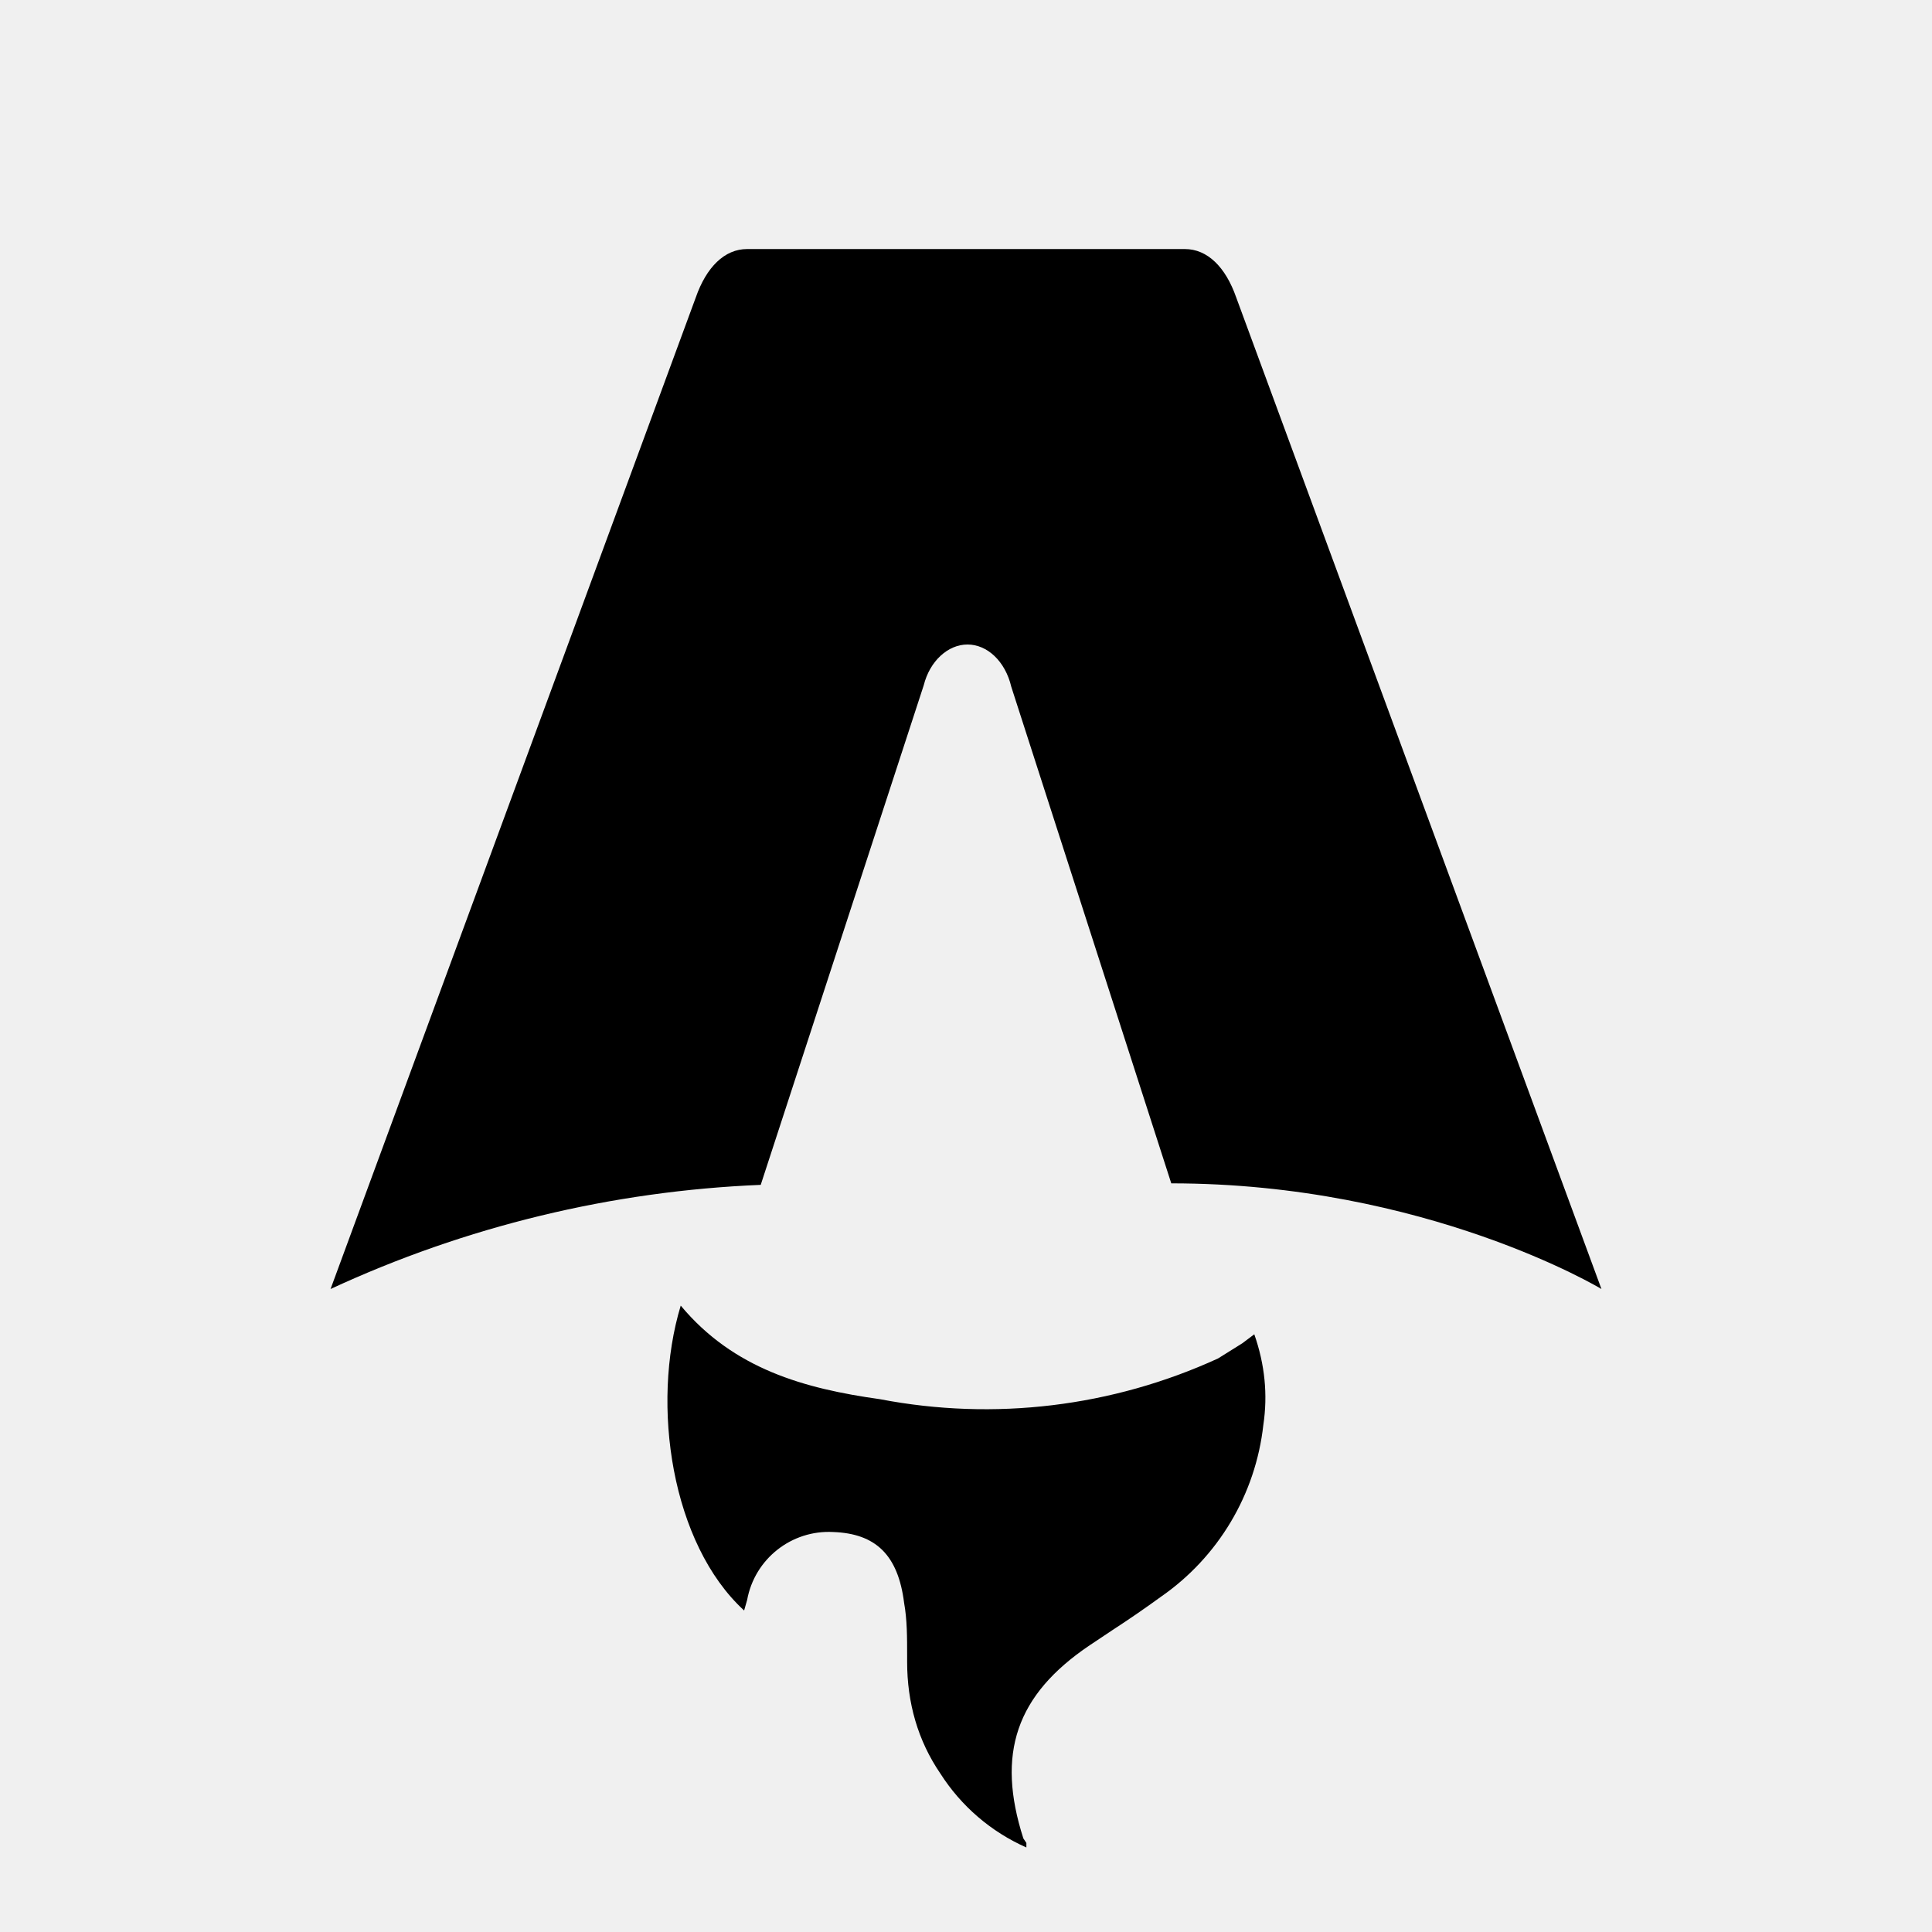
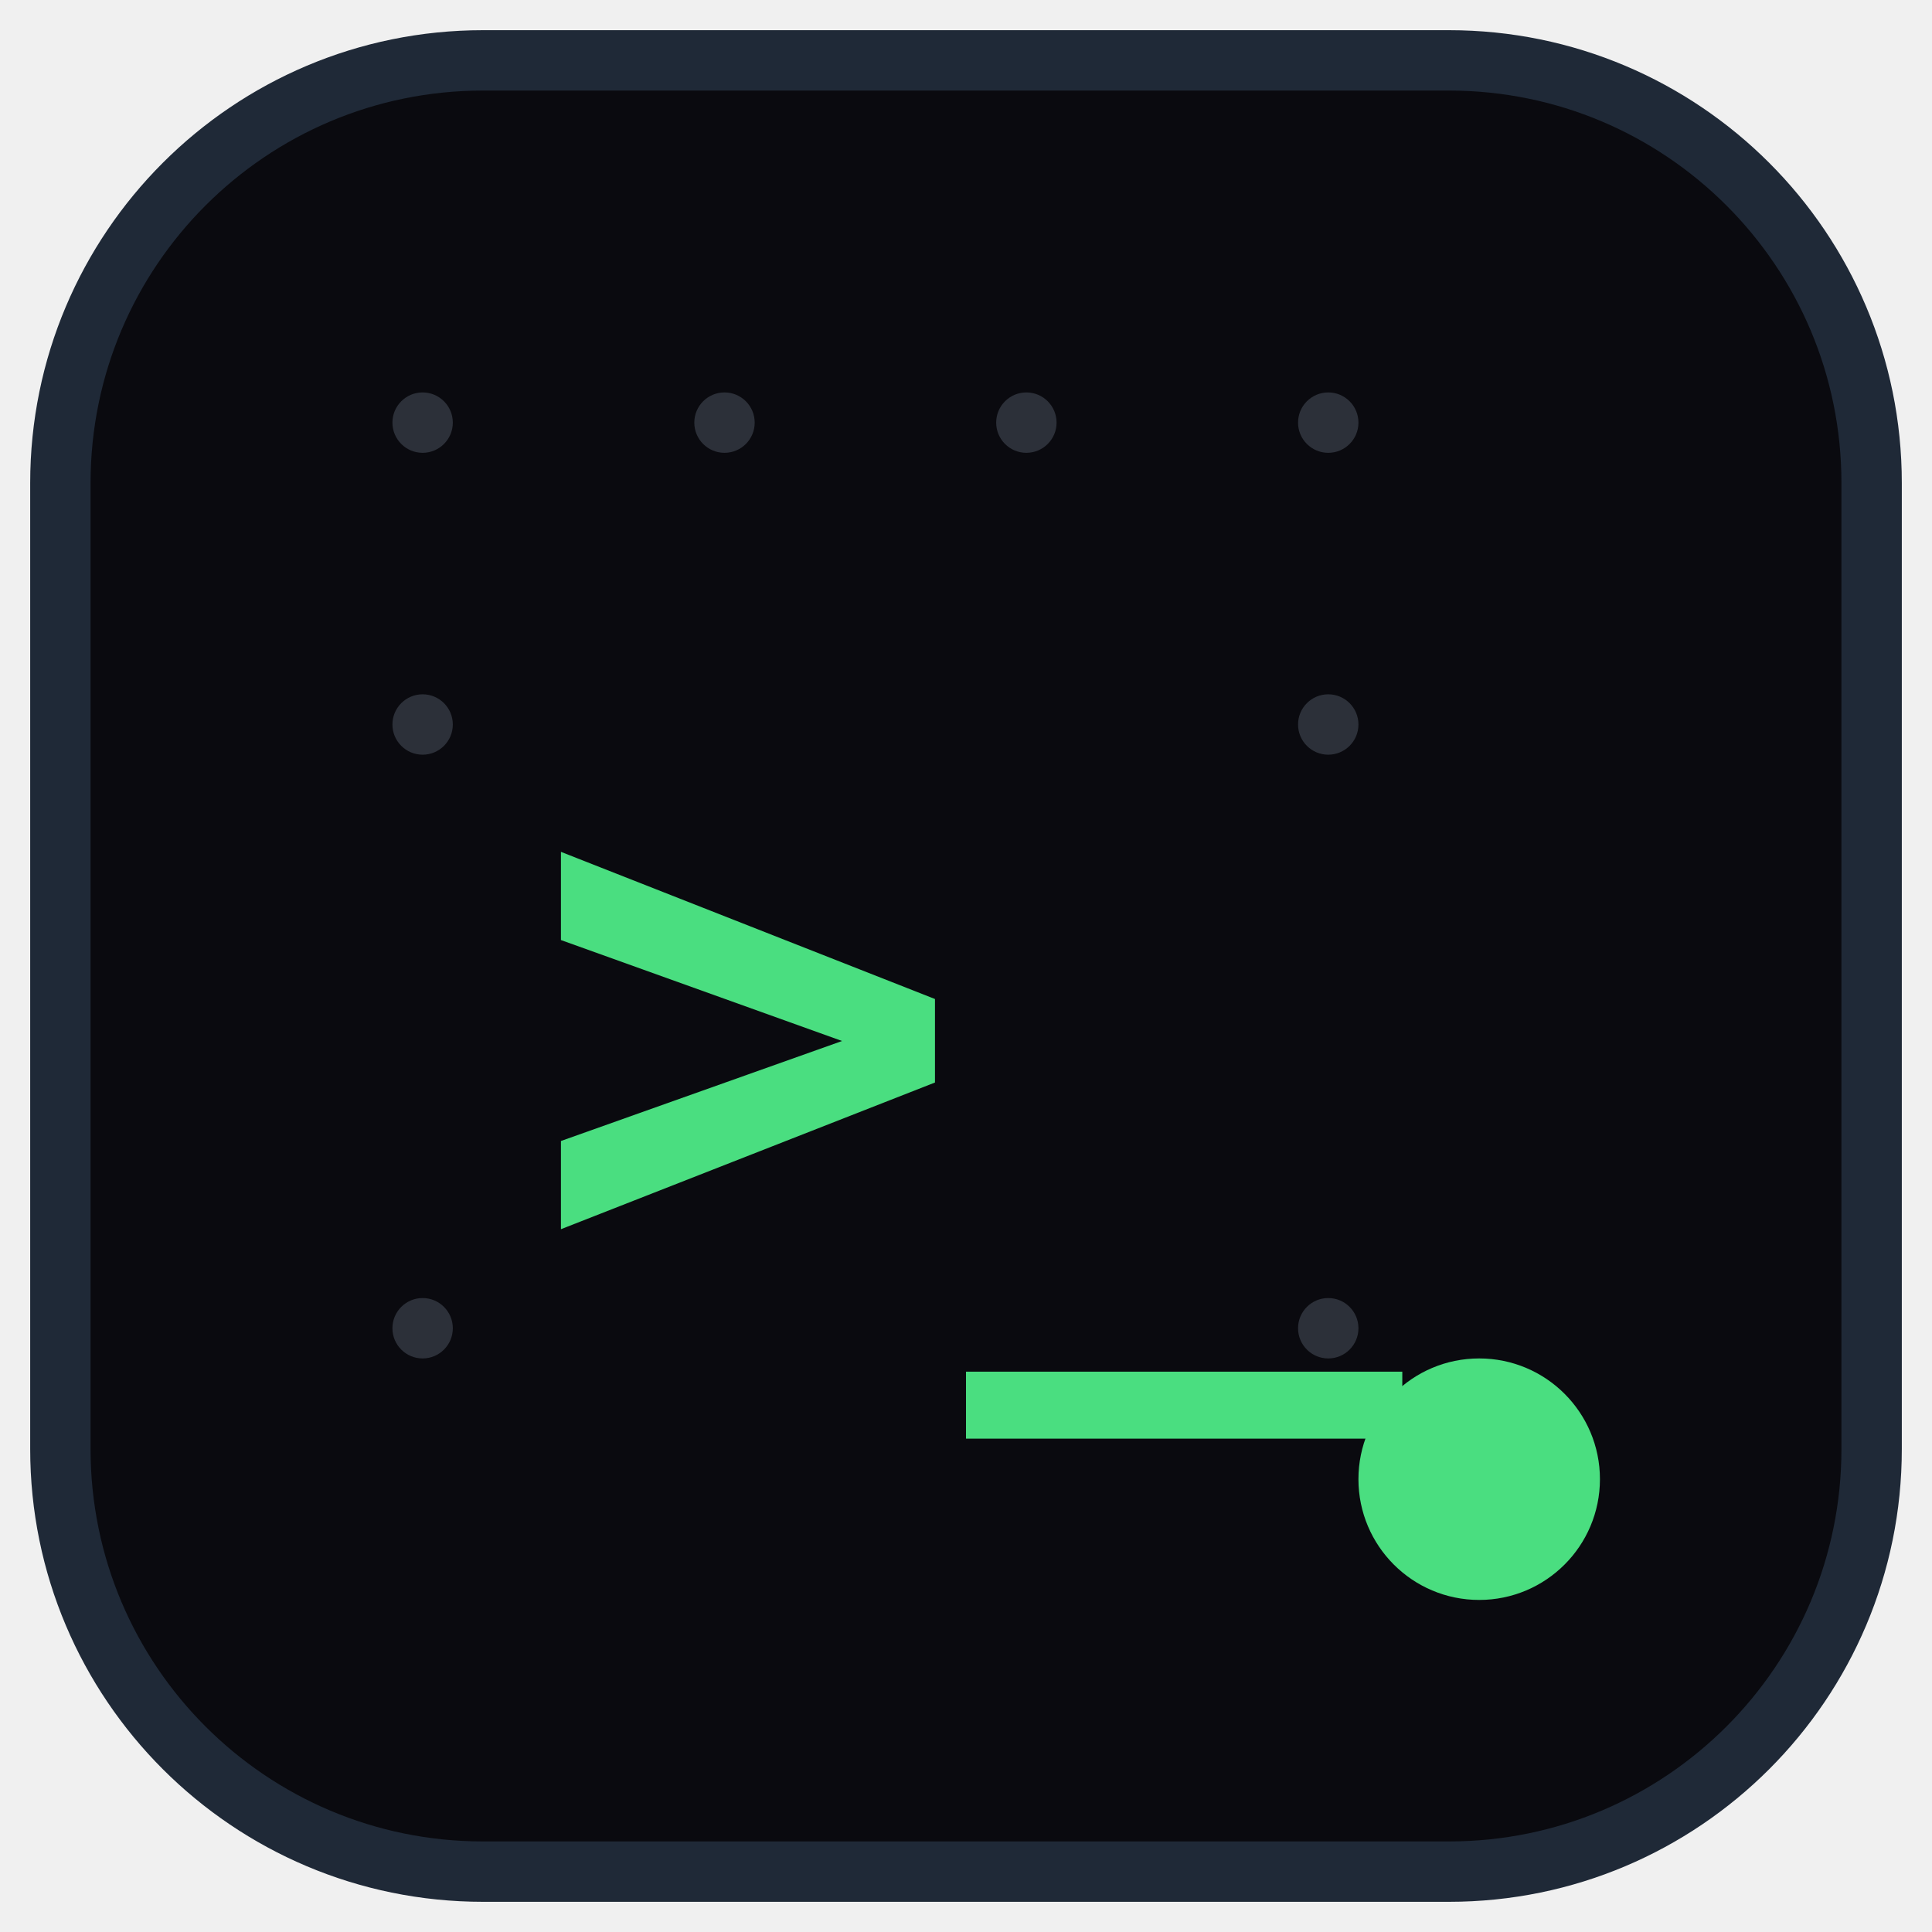
- <svg xmlns="http://www.w3.org/2000/svg" fill="none" viewBox="0 0 128 128">
-   <path d="M50.4 78.5a75.1 75.1 0 0 0-28.5 6.9l24.2-65.7c.7-2 1.9-3.2 3.4-3.2h29c1.5 0 2.7 1.2 3.4 3.2l24.2 65.7s-11.6-7-28.5-7L67 45.5c-.4-1.7-1.6-2.8-2.9-2.8-1.3 0-2.5 1.1-2.9 2.7L50.4 78.5Zm-1.1 28.2Zm-4.2-20.2c-2 6.6-.6 15.8 4.2 20.2a17.5 17.5 0 0 1 .2-.7 5.5 5.5 0 0 1 5.7-4.5c2.8.1 4.3 1.5 4.7 4.7.2 1.1.2 2.3.2 3.5v.4c0 2.7.7 5.2 2.2 7.4a13 13 0 0 0 5.7 4.9v-.3l-.2-.3c-1.8-5.6-.5-9.5 4.4-12.8l1.5-1a73 73 0 0 0 3.2-2.2 16 16 0 0 0 6.8-11.4c.3-2 .1-4-.6-6l-.8.6-1.6 1a37 37 0 0 1-22.4 2.7c-5-.7-9.7-2-13.2-6.2Z" />
-   <style>
-         path { fill: #000; }
-         @media (prefers-color-scheme: dark) {
-             path { fill: #FFF; }
-         }
-     </style>
+ <svg xmlns="http://www.w3.org/2000/svg" viewBox="0 0 64 64">
+   <rect x="2" y="2" width="60" height="60" rx="14" fill="#0a0a0f" stroke="#1f2937" stroke-width="2" />
+   <g fill="#94a3b8" opacity="0.25">
+     <circle cx="14" cy="14" r="1" />
+     <circle cx="24" cy="14" r="1" />
+     <circle cx="34" cy="14" r="1" />
+     <circle cx="44" cy="14" r="1" />
+     <circle cx="14" cy="24" r="1" />
+     <circle cx="44" cy="24" r="1" />
+     <circle cx="14" cy="44" r="1" />
+     <circle cx="44" cy="44" r="1" />
+   </g>
+   <text x="32" y="42" text-anchor="middle" font-family="'JetBrains Mono', ui-monospace, monospace" font-weight="700" font-size="24" fill="#4ade80">&gt;_</text>
+   <circle cx="49" cy="49" r="4" fill="#4ade80" />
</svg>
